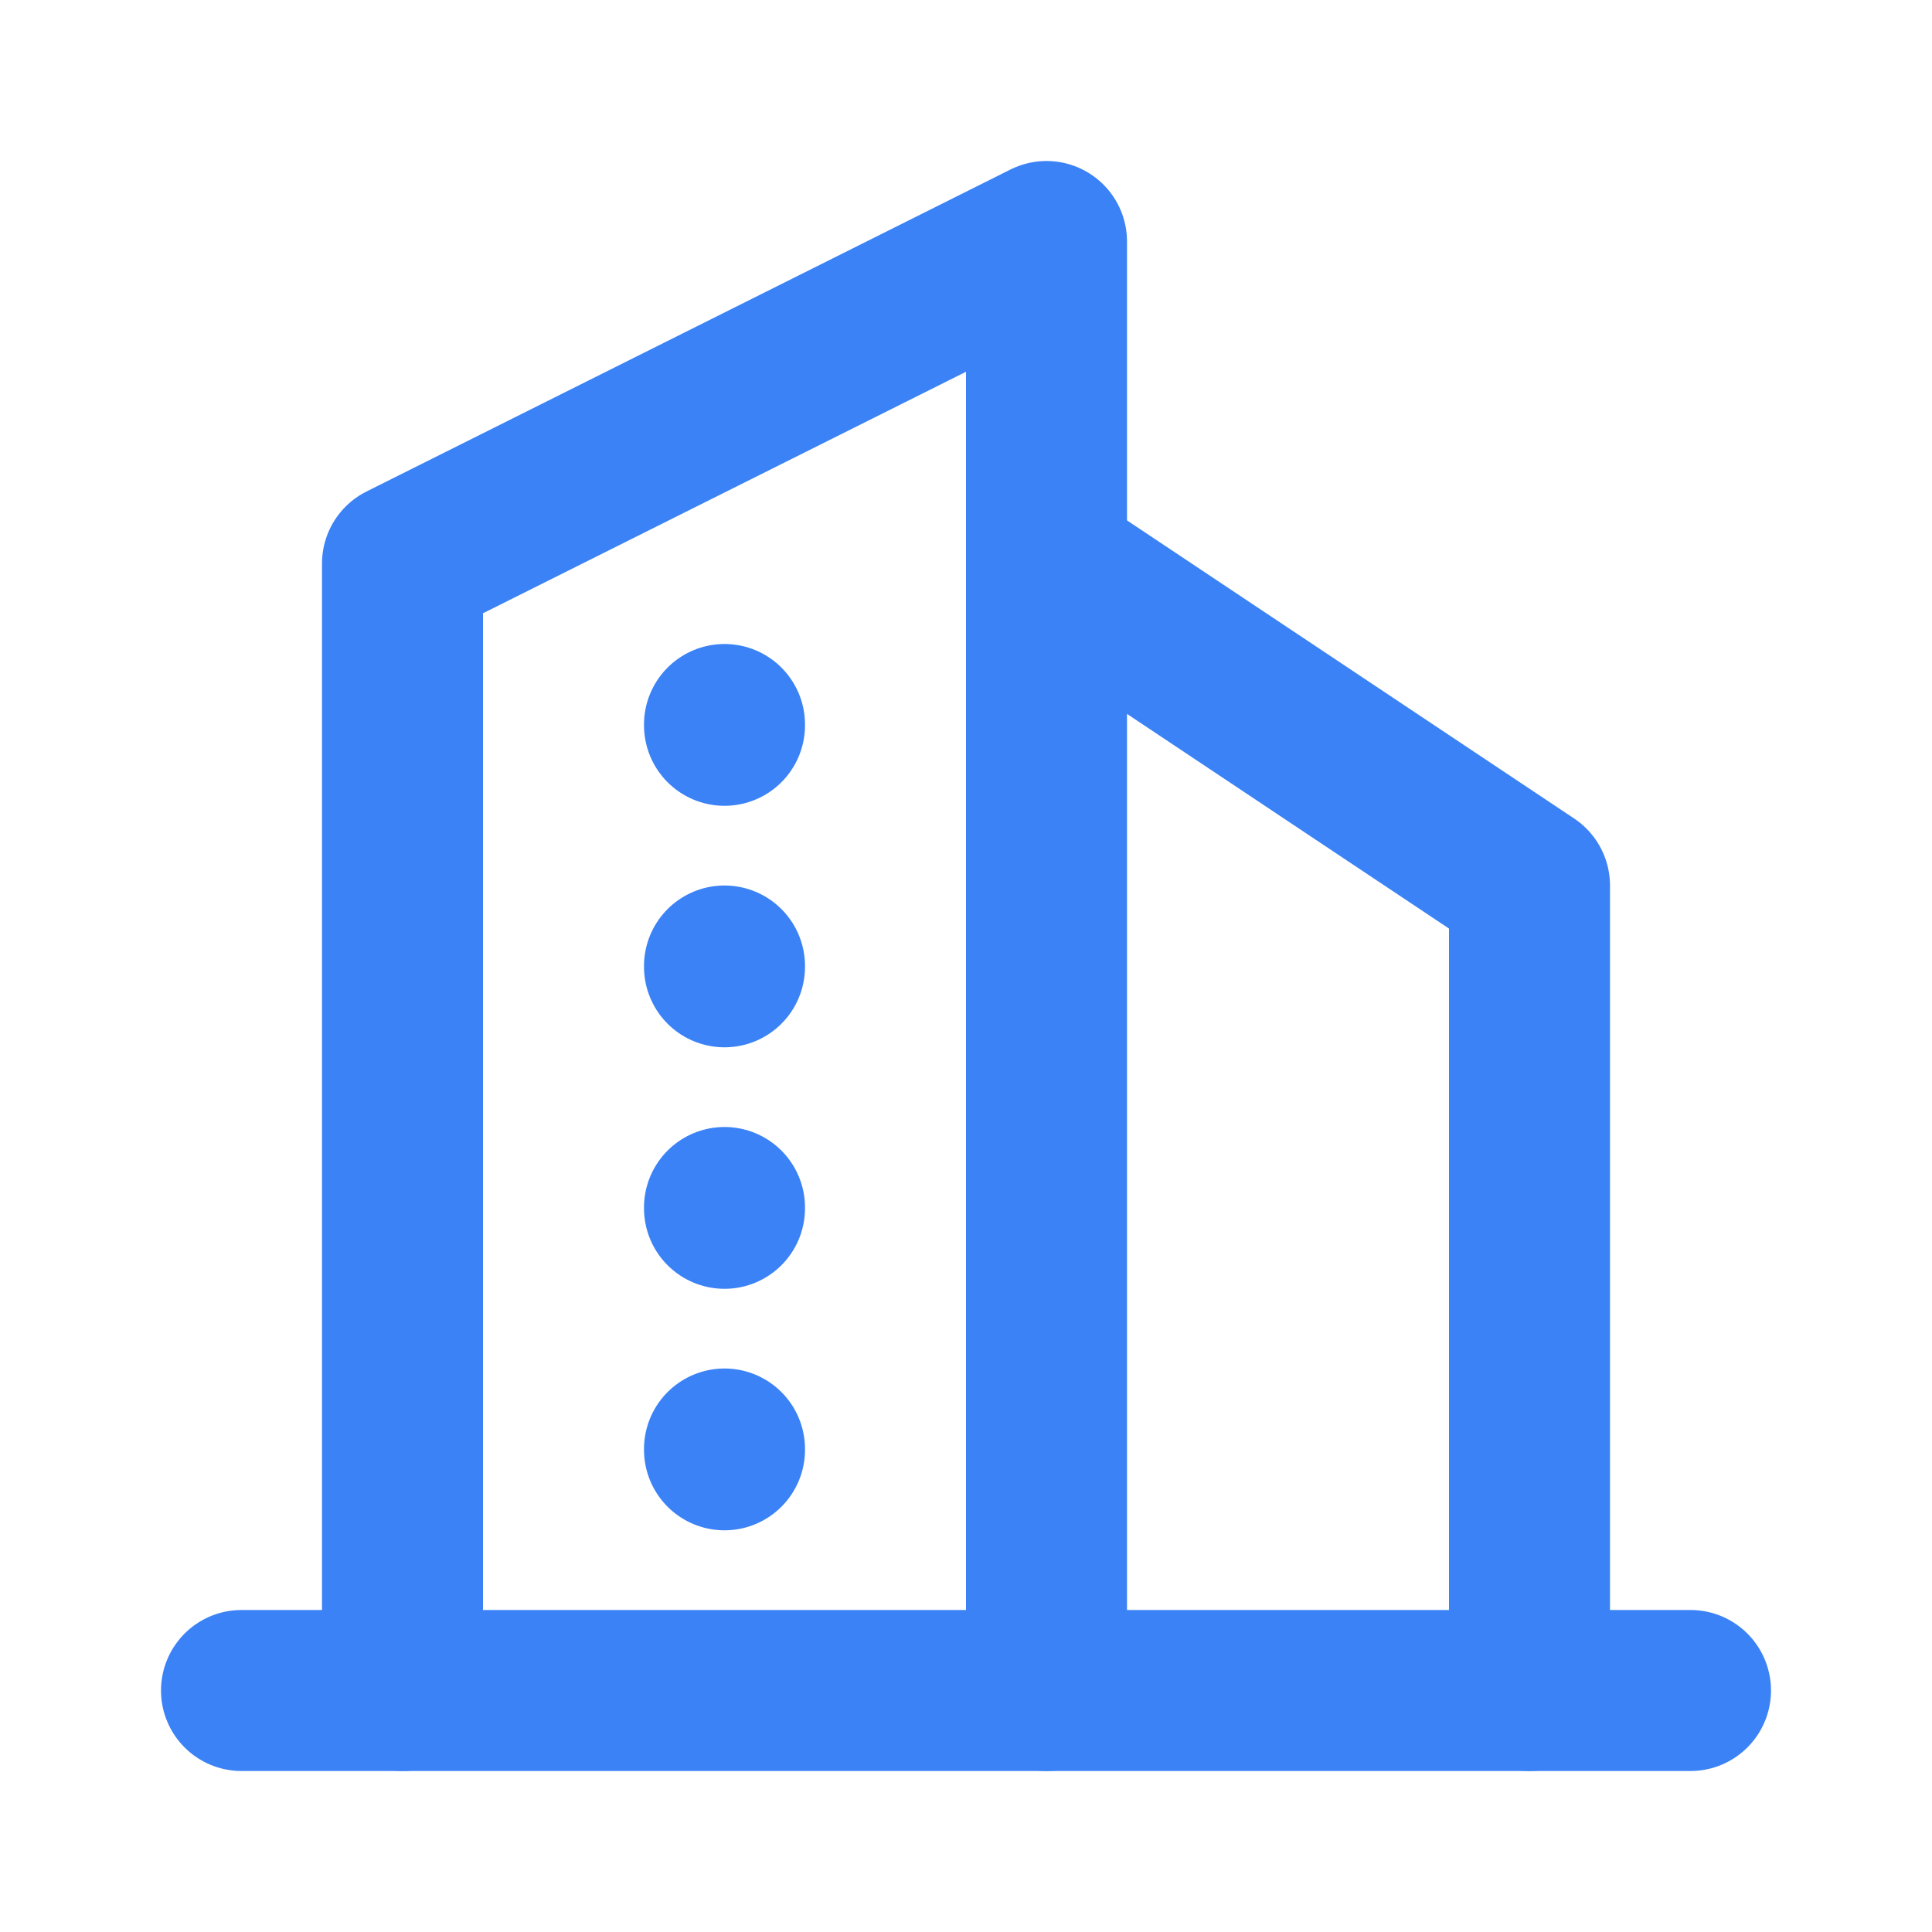
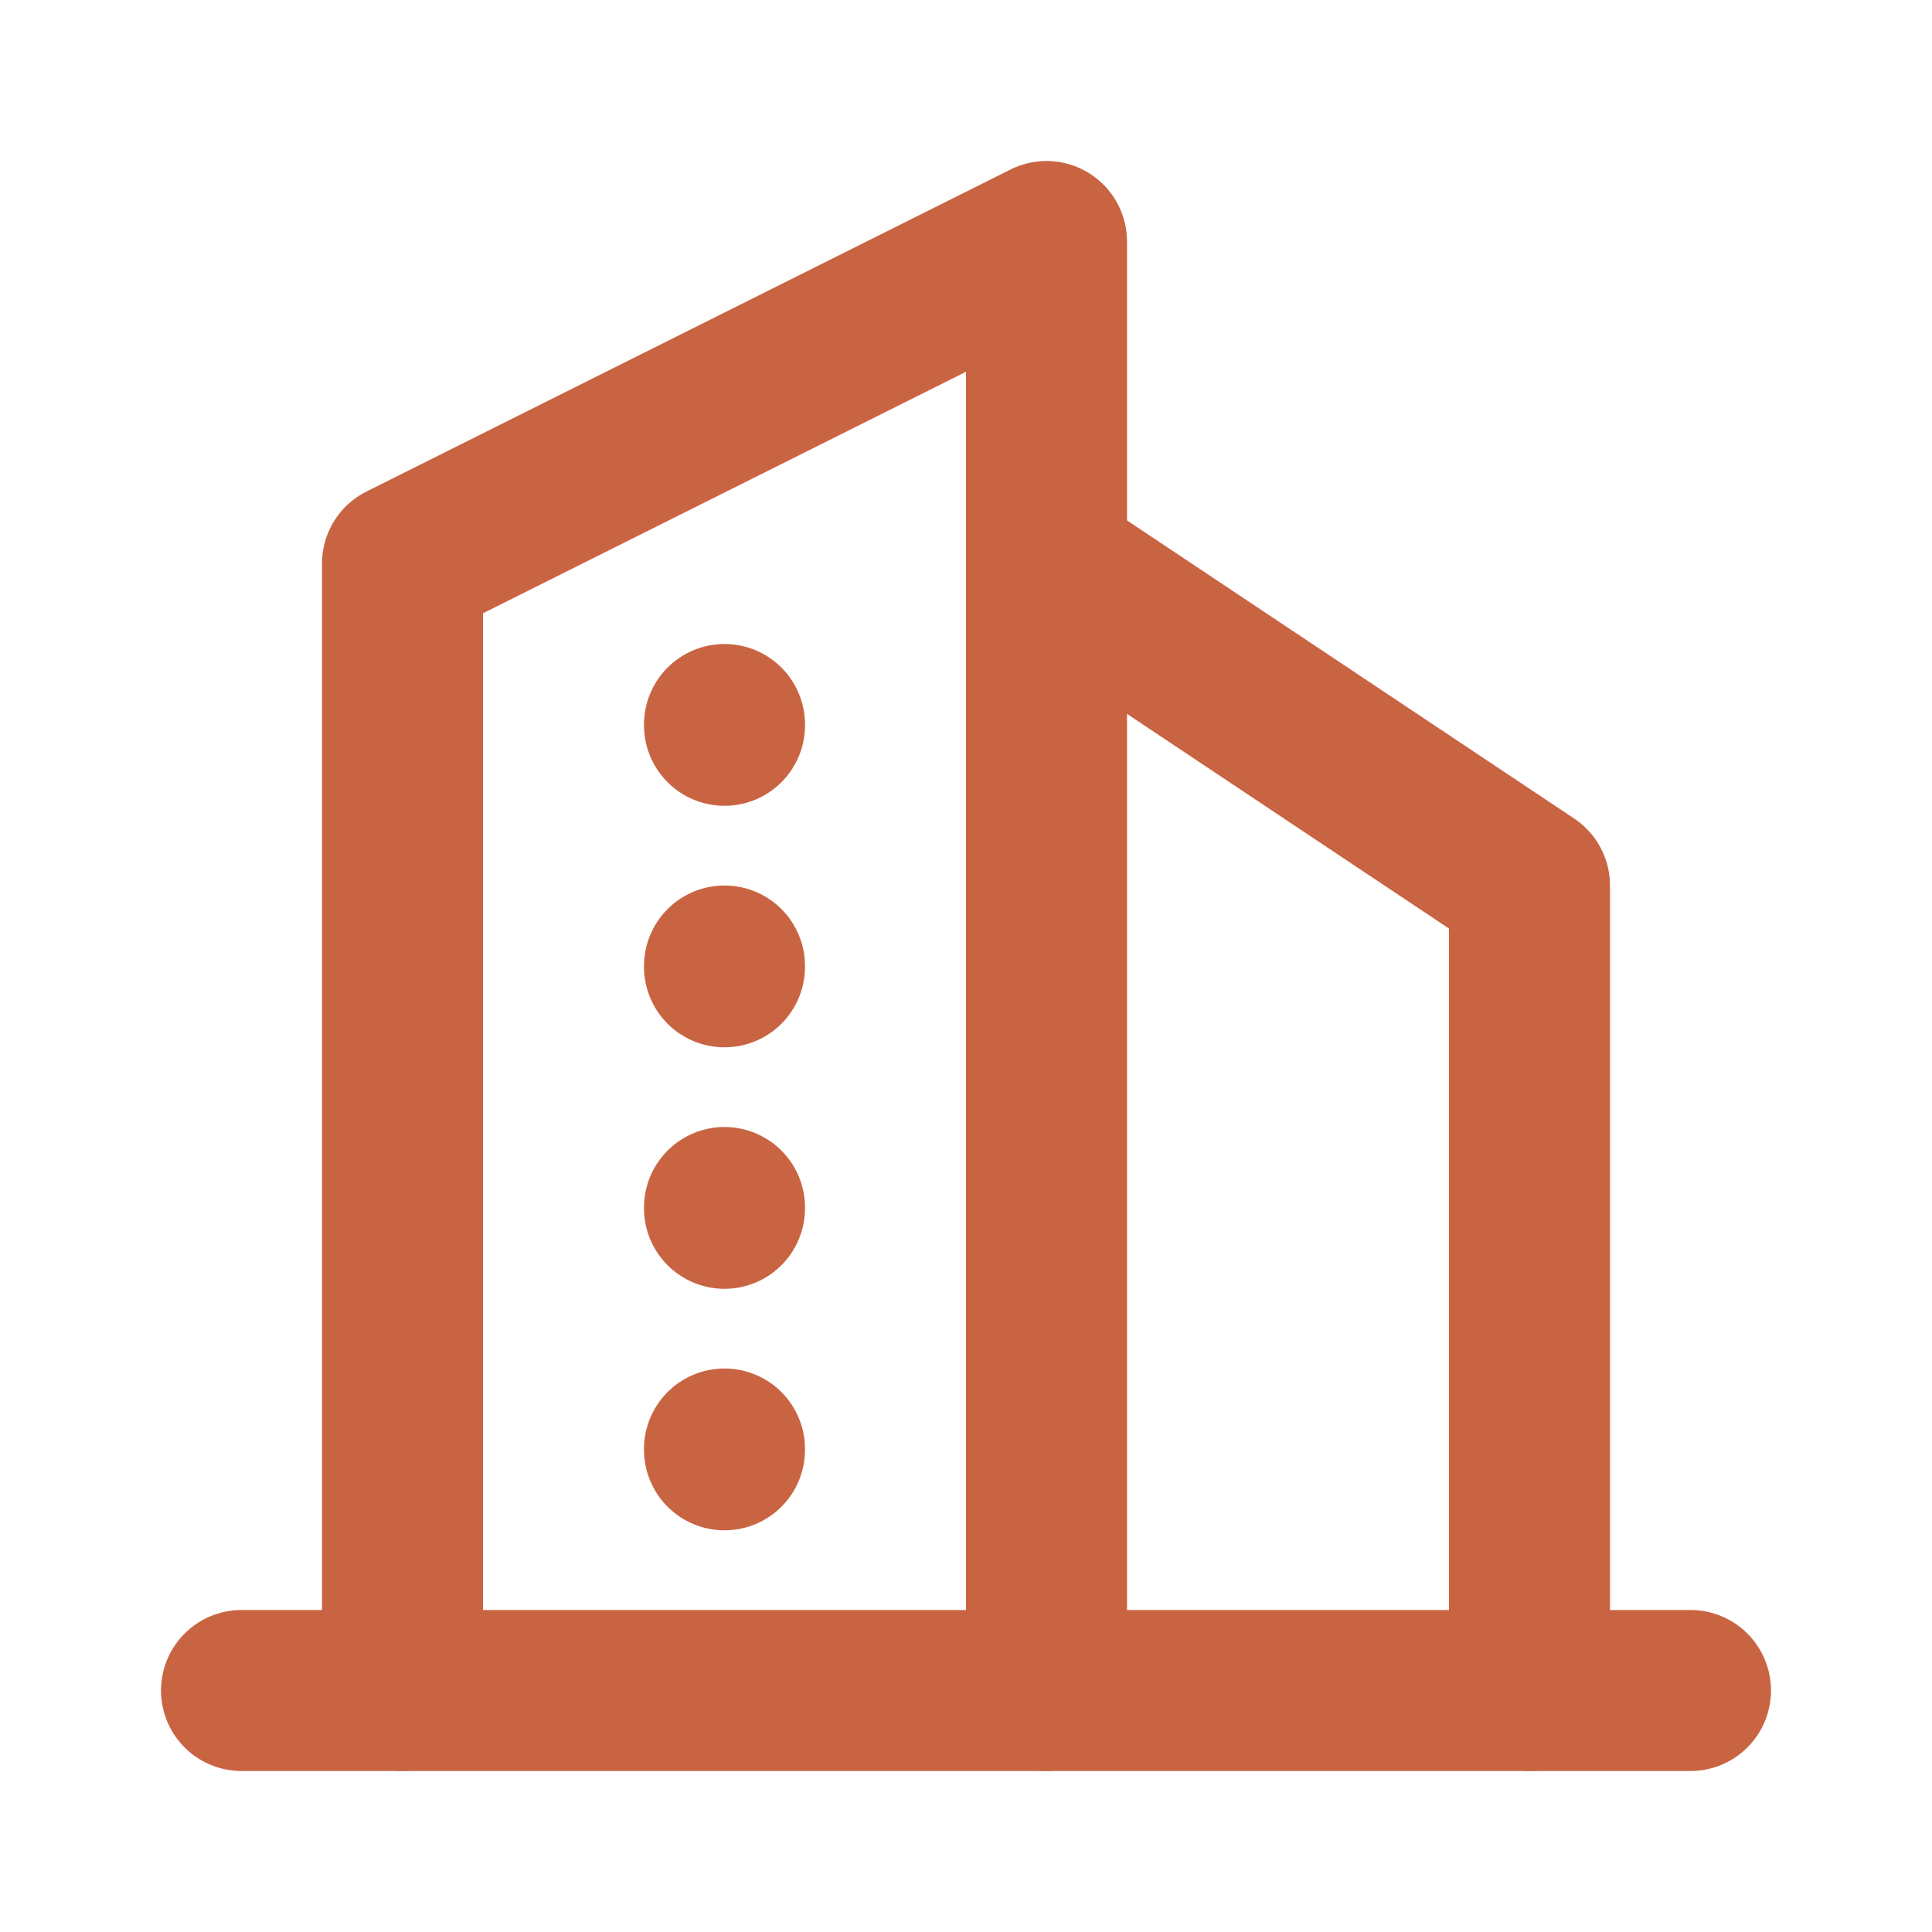
- <svg xmlns="http://www.w3.org/2000/svg" width="32" height="32" viewBox="0 0 24 24" fill="none" stroke="#3b82f6" stroke-width="2" stroke-linecap="round" stroke-linejoin="round">
+ <svg xmlns="http://www.w3.org/2000/svg" width="32" height="32" viewBox="0 0 24 24" fill="none" stroke="#c96442" stroke-width="2" stroke-linecap="round" stroke-linejoin="round">
  <path d="M3 21h18" />
  <path d="M5 21V7l8-4v18" />
  <path d="M19 21V11l-6-4" />
  <path d="M9 9v.01" />
  <path d="M9 12v.01" />
  <path d="M9 15v.01" />
  <path d="M9 18v.01" />
</svg>
